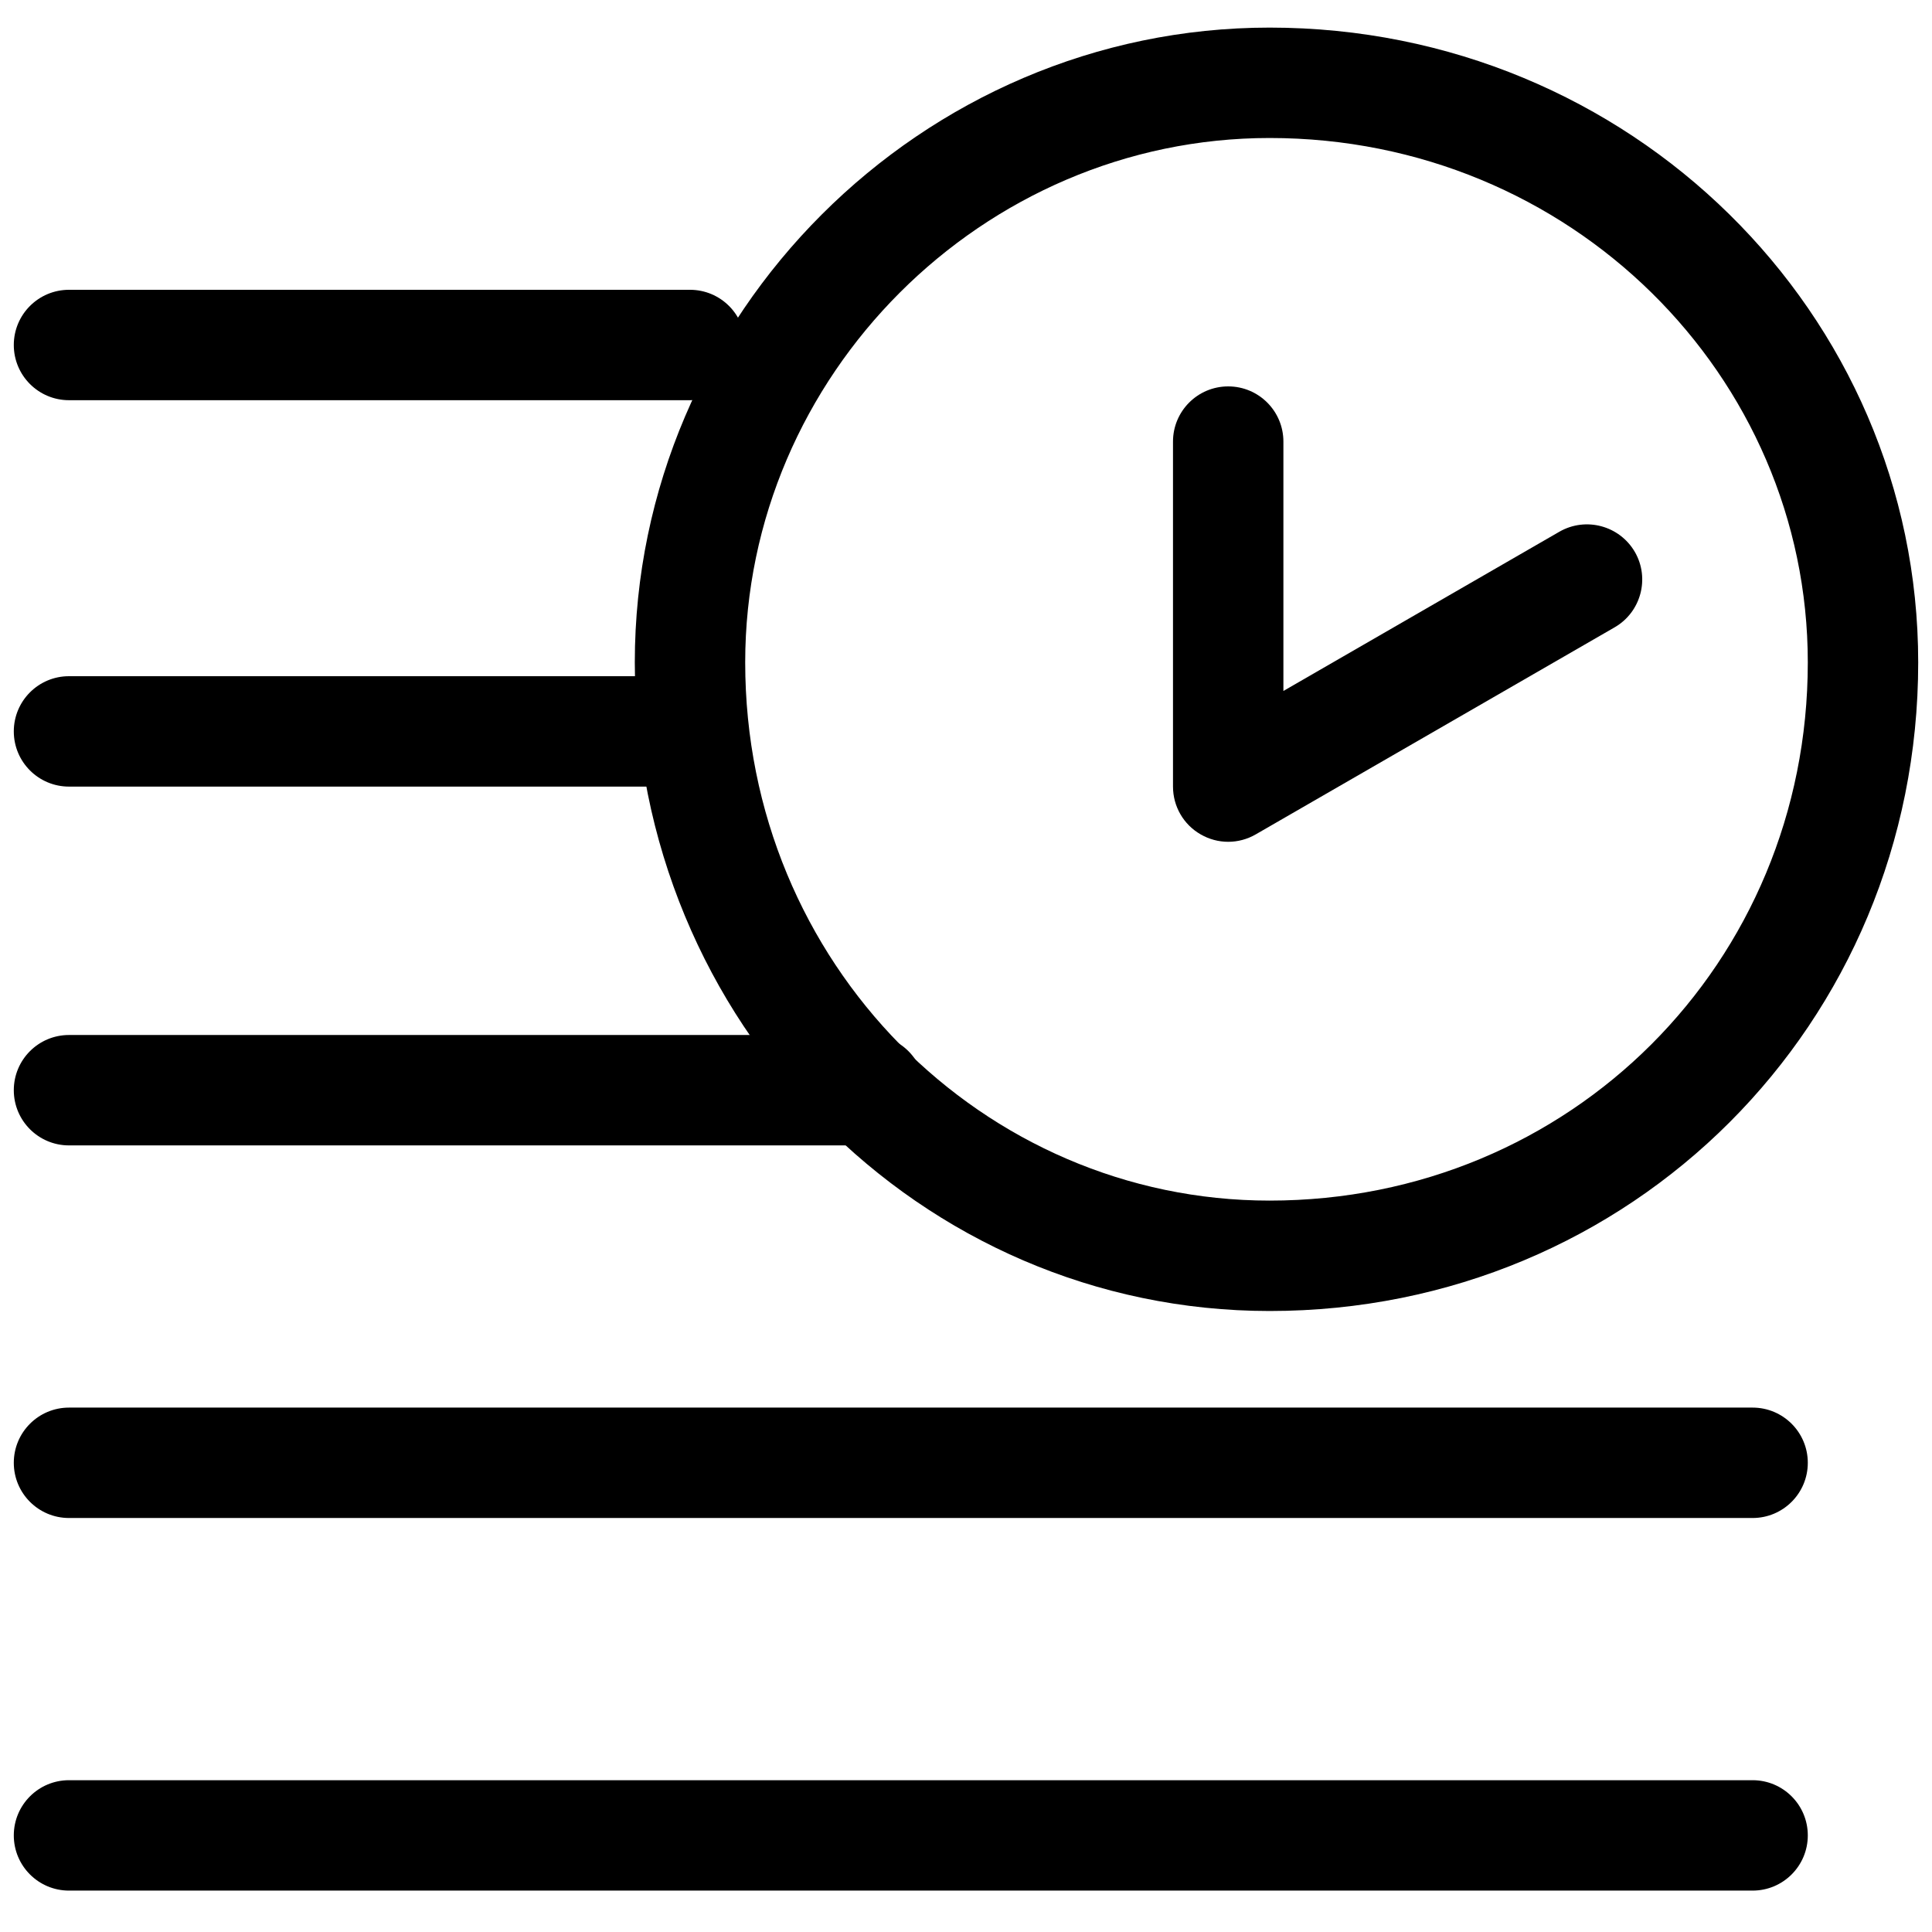
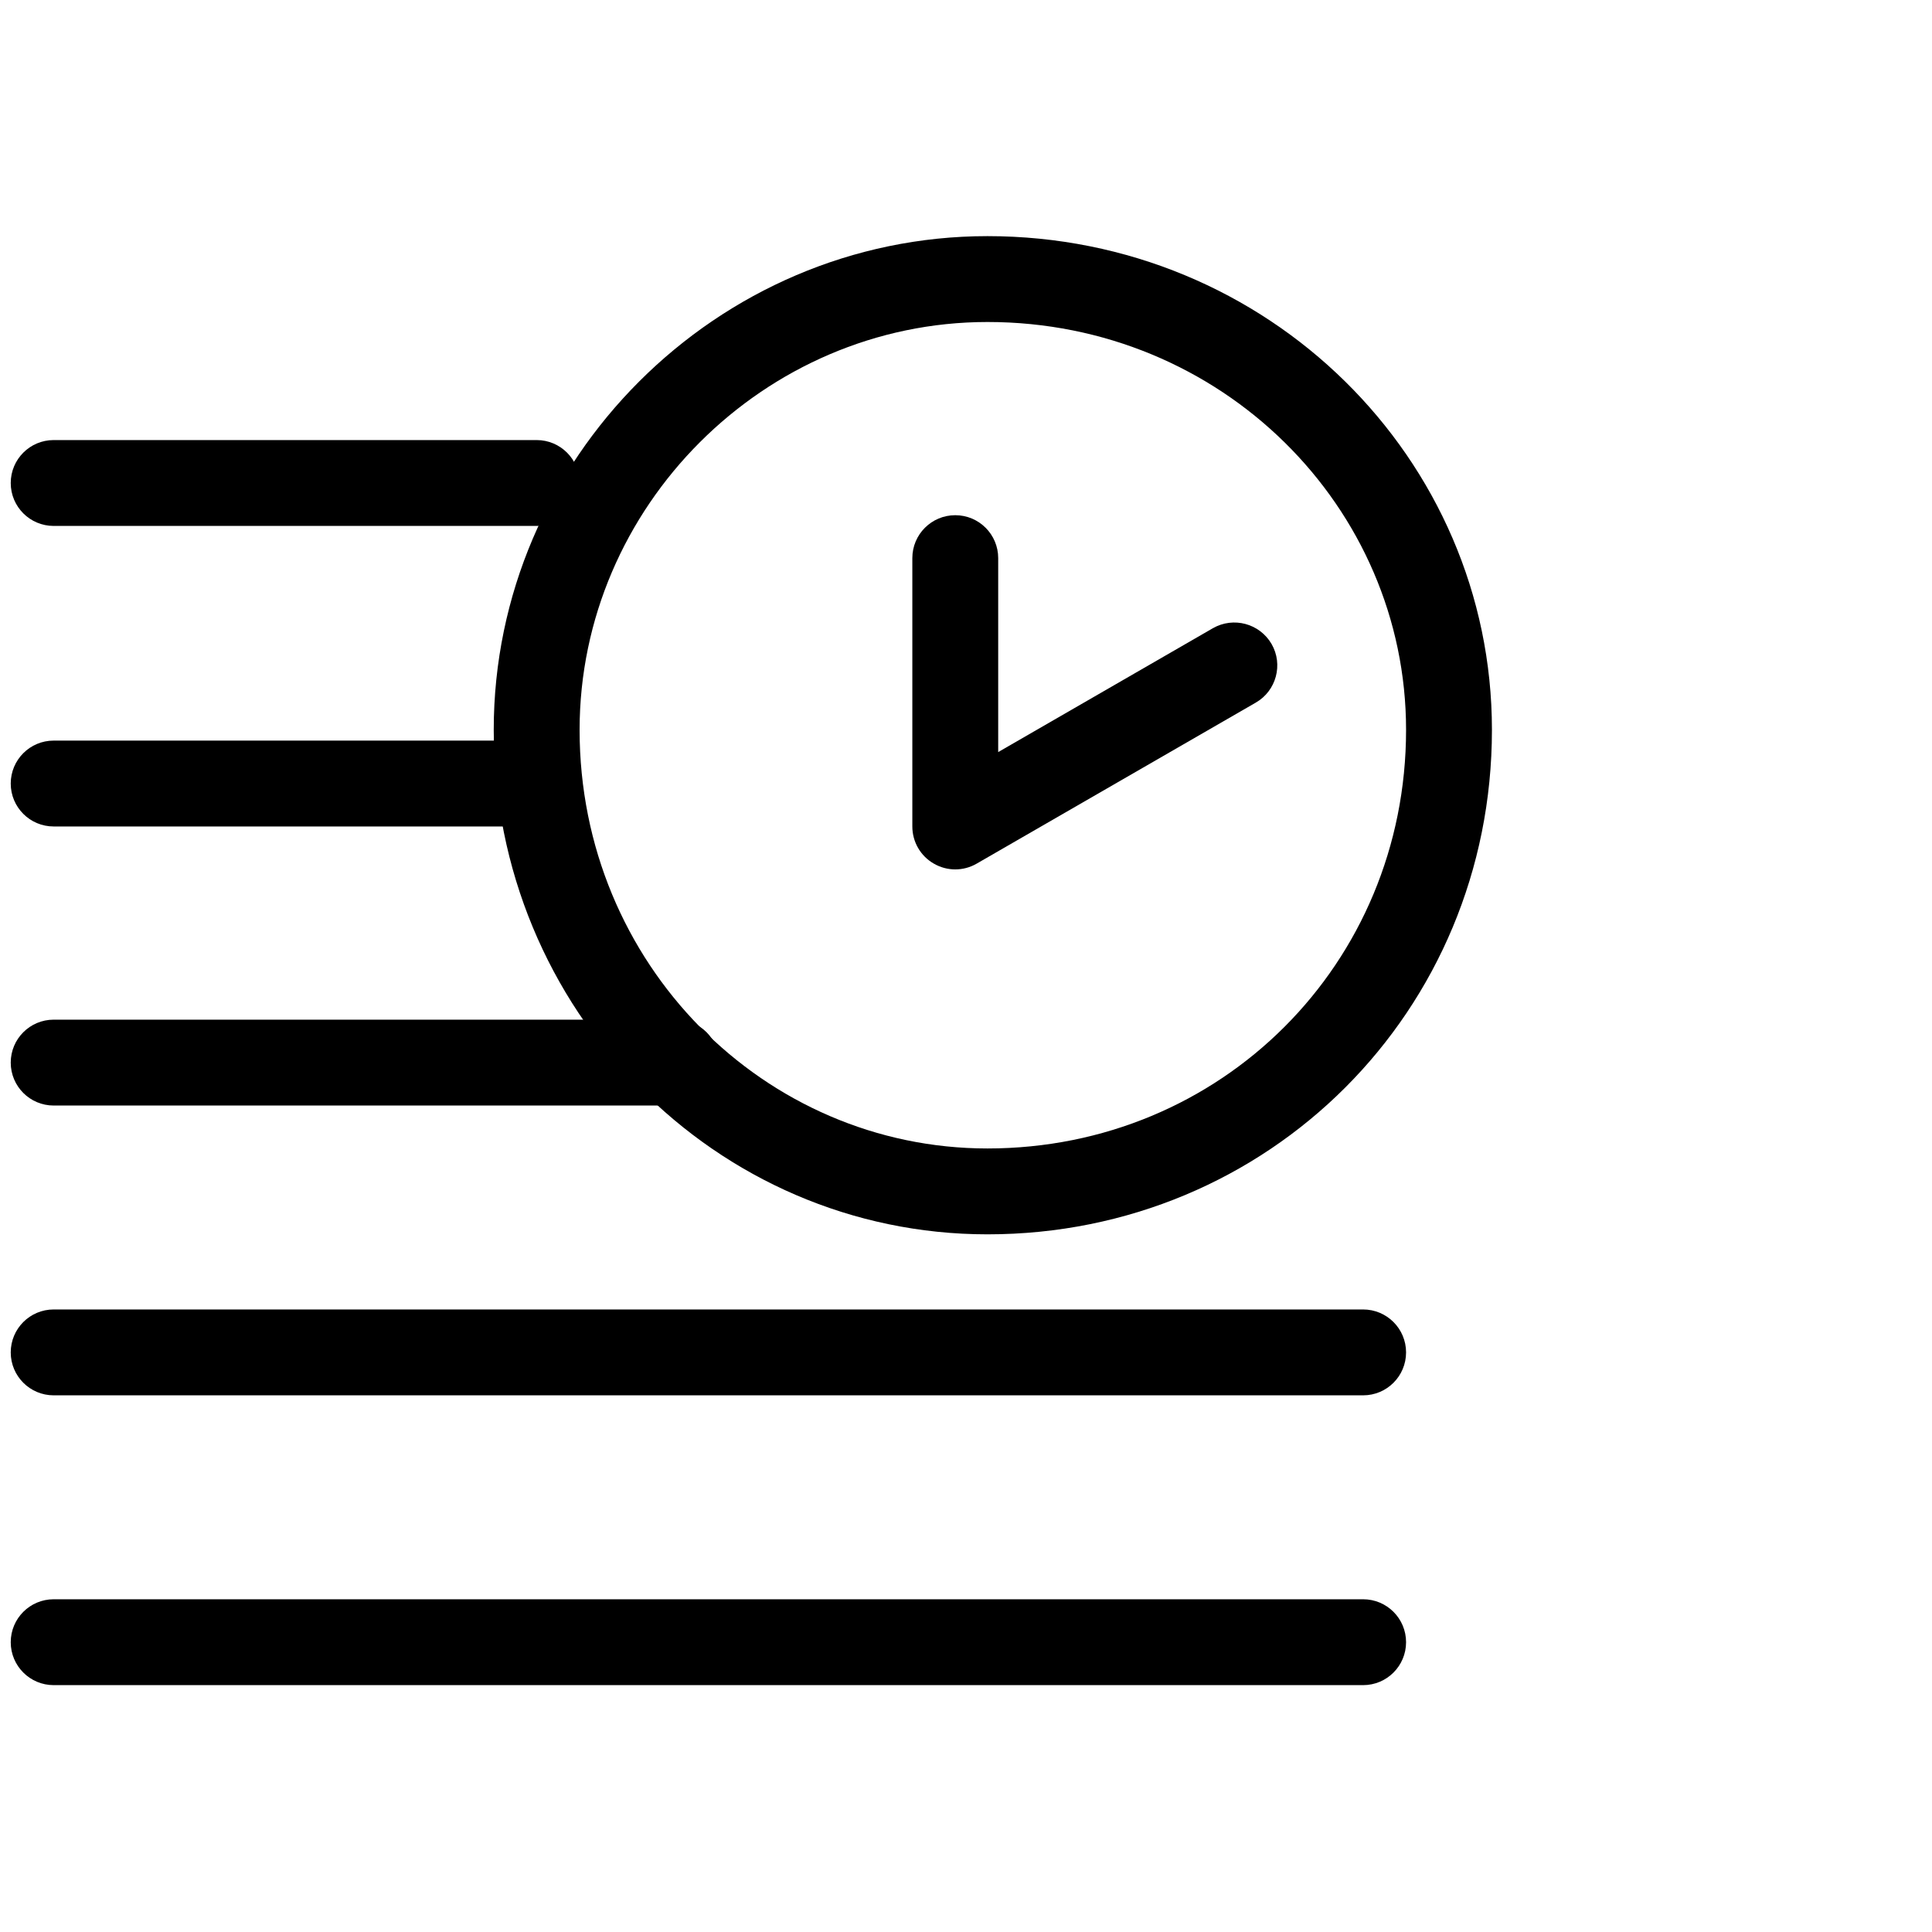
- <svg xmlns="http://www.w3.org/2000/svg" width="14" height="14" viewBox="0 0 14 14" fill="none">
+ <svg xmlns="http://www.w3.org/2000/svg" width="16" height="16" viewBox="0 -2 18 18" fill="none">
  <path d="M9.2 1C7.121 1 5.4 2.721 5.4 4.8C5.4 6.985 7.127 8.7 9.2 8.7C11.379 8.7 13.1 6.979 13.1 4.8C13.1 2.727 11.385 1 9.2 1ZM4.6 4.8C4.6 2.279 6.679 0.2 9.2 0.2C11.815 0.2 13.9 2.273 13.9 4.8C13.9 7.421 11.821 9.5 9.2 9.5C6.673 9.5 4.6 7.415 4.6 4.8Z" fill="black" />
  <path d="M8.9 2.8C9.121 2.8 9.3 2.979 9.3 3.2V5.007L11.3 3.853C11.492 3.743 11.736 3.809 11.847 4C11.957 4.191 11.891 4.436 11.7 4.546L9.1 6.046C8.976 6.118 8.824 6.118 8.7 6.046C8.576 5.975 8.5 5.843 8.5 5.7V3.2C8.5 2.979 8.679 2.8 8.9 2.8Z" fill="black" />
  <path d="M0.1 2.5C0.1 2.279 0.279 2.1 0.5 2.1H5C5.221 2.1 5.4 2.279 5.4 2.5C5.4 2.721 5.221 2.9 5 2.9H0.5C0.279 2.9 0.1 2.721 0.1 2.5Z" fill="black" />
  <path d="M0.1 5.3C0.1 5.079 0.279 4.9 0.5 4.9H5C5.221 4.9 5.4 5.079 5.4 5.3C5.4 5.521 5.221 5.7 5 5.7H0.5C0.279 5.7 0.1 5.521 0.1 5.3Z" fill="black" />
  <path d="M0.1 7.9C0.1 7.679 0.279 7.5 0.5 7.5H6.3C6.521 7.5 6.7 7.679 6.7 7.9C6.7 8.121 6.521 8.3 6.3 8.3H0.5C0.279 8.3 0.1 8.121 0.1 7.9Z" fill="black" />
  <path d="M0.1 10.6C0.1 10.379 0.279 10.2 0.5 10.2H12.7C12.921 10.2 13.1 10.379 13.1 10.6C13.1 10.821 12.921 11 12.7 11H0.5C0.279 11 0.1 10.821 0.1 10.6Z" fill="black" />
  <path d="M0.1 13.3C0.1 13.079 0.279 12.9 0.5 12.9H12.7C12.921 12.9 13.1 13.079 13.1 13.3C13.1 13.521 12.921 13.7 12.7 13.7H0.5C0.279 13.7 0.1 13.521 0.1 13.3Z" fill="black" />
</svg>
